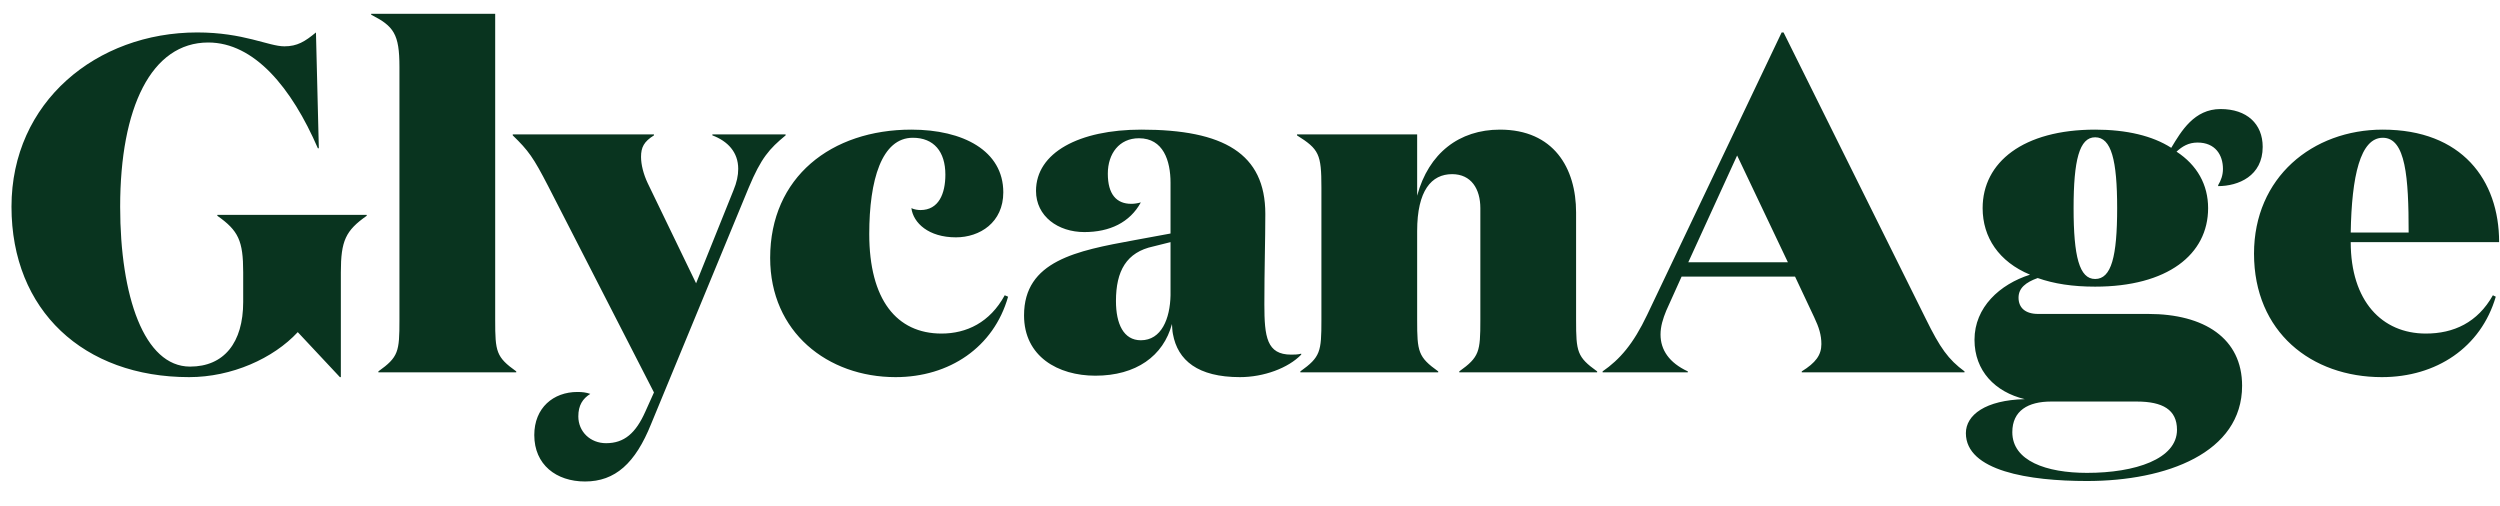
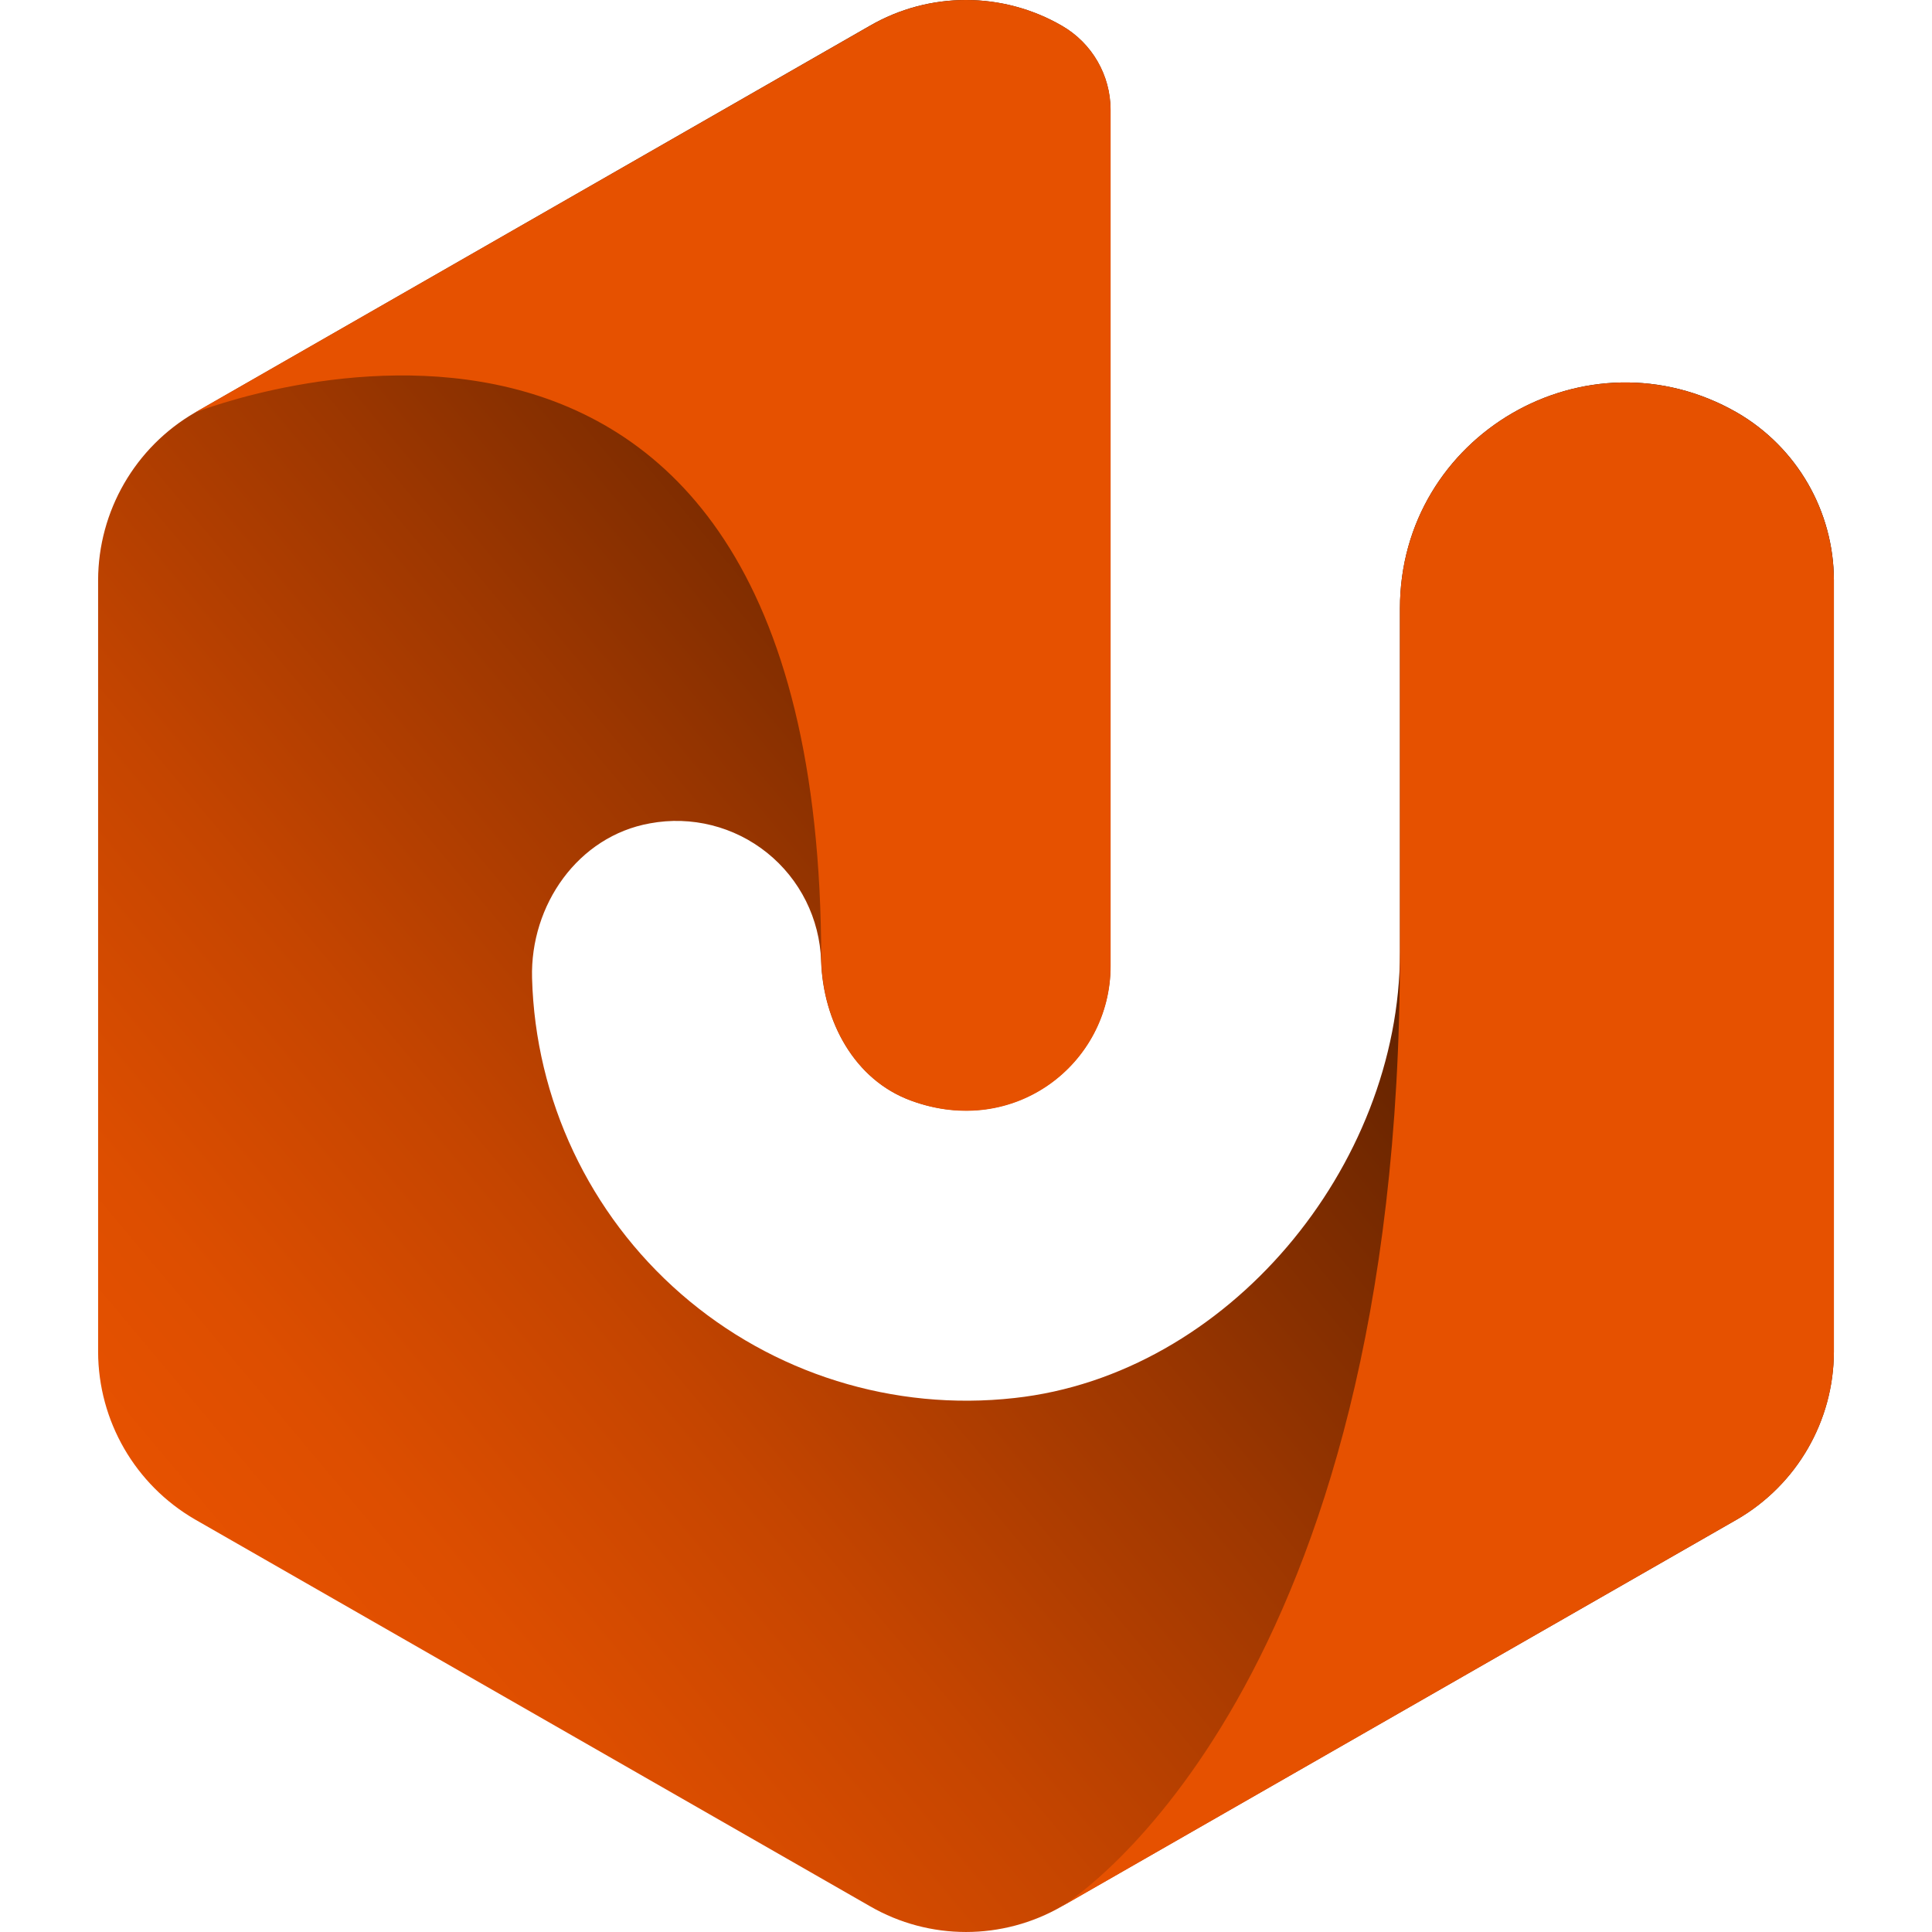
- <svg xmlns="http://www.w3.org/2000/svg" width="94" height="19" viewBox="0 0 94 19" fill="none">
-   <path d="M7.83 1.598C9.558 1.598 10.962 3.29 11.952 5.576H11.988L11.88 1.22C11.466 1.562 11.178 1.742 10.692 1.742C10.098 1.742 9.162 1.22 7.416 1.22C3.636 1.22 0.432 3.83 0.432 7.772C0.432 11.678 3.15 14.18 7.11 14.18C8.712 14.18 10.278 13.478 11.196 12.488L12.78 14.18H12.816V10.238C12.816 9.05 12.996 8.672 13.788 8.114V8.078H8.172V8.114C8.964 8.672 9.144 9.05 9.144 10.238V11.354C9.144 12.884 8.424 13.784 7.146 13.784C5.418 13.784 4.518 11.138 4.518 7.772C4.518 4.046 5.688 1.598 7.83 1.598ZM18.619 0.518H13.957V0.554C14.803 0.986 15.019 1.274 15.019 2.516V12.038C15.019 13.226 14.983 13.424 14.227 13.964V14H19.411V13.964C18.655 13.424 18.619 13.226 18.619 12.038V0.518ZM24.265 15.476C23.905 16.286 23.473 16.664 22.789 16.664C22.195 16.664 21.745 16.232 21.745 15.656C21.745 15.242 21.907 14.99 22.195 14.81C22.033 14.756 21.907 14.738 21.709 14.738C20.809 14.738 20.089 15.332 20.089 16.358C20.089 17.474 20.917 18.104 21.997 18.104C23.131 18.104 23.887 17.42 24.481 15.944L28.153 7.052C28.621 5.936 28.927 5.594 29.539 5.09V5.054H26.785V5.09C27.361 5.306 27.757 5.72 27.757 6.35C27.757 6.602 27.703 6.854 27.577 7.16L26.173 10.652L24.355 6.89C24.193 6.548 24.103 6.188 24.103 5.9C24.103 5.54 24.211 5.324 24.589 5.09V5.054H19.279V5.09C19.873 5.666 20.053 5.918 20.611 6.998L24.589 14.756L24.265 15.476ZM34.322 5.18C35.114 5.18 35.546 5.702 35.546 6.566C35.546 7.286 35.294 7.898 34.61 7.898C34.52 7.898 34.376 7.88 34.268 7.826C34.34 8.384 34.916 8.924 35.942 8.924C36.842 8.924 37.724 8.366 37.724 7.232C37.724 5.666 36.212 4.874 34.268 4.874C31.262 4.874 28.958 6.656 28.958 9.698C28.958 12.488 31.118 14.18 33.674 14.18C35.69 14.18 37.364 13.064 37.904 11.156L37.778 11.102C37.22 12.128 36.338 12.542 35.402 12.542C33.71 12.542 32.684 11.264 32.684 8.798C32.684 6.764 33.152 5.18 34.322 5.18ZM48.926 13.298C48.8 13.334 48.656 13.334 48.548 13.334C47.63 13.334 47.54 12.668 47.54 11.444C47.54 10.112 47.576 9.032 47.576 8.042C47.576 5.774 46.01 4.874 42.914 4.874C40.574 4.874 38.954 5.738 38.954 7.178C38.954 8.132 39.782 8.726 40.772 8.726C41.726 8.726 42.482 8.366 42.896 7.61C42.77 7.646 42.644 7.664 42.536 7.664C41.978 7.664 41.654 7.304 41.654 6.53C41.654 5.774 42.086 5.198 42.824 5.198C43.742 5.198 44.012 6.044 44.012 6.872V8.78L42.644 9.032C40.484 9.428 38.504 9.806 38.504 11.858C38.504 13.406 39.782 14.126 41.186 14.126C42.716 14.126 43.742 13.388 44.066 12.182C44.066 12.236 44.084 12.488 44.102 12.56C44.282 13.55 45.038 14.18 46.622 14.18C47.522 14.18 48.44 13.838 48.926 13.334V13.298ZM44.012 9.104V11.102C43.994 11.984 43.67 12.794 42.896 12.794C42.248 12.794 41.96 12.182 41.96 11.318C41.96 10.184 42.356 9.482 43.364 9.266L44.012 9.104ZM48.767 5.054V5.09C49.595 5.612 49.685 5.792 49.685 7.052V12.038C49.685 13.226 49.649 13.424 48.893 13.964V14H54.077V13.964C53.321 13.424 53.285 13.226 53.285 12.038V8.69C53.285 7.16 53.825 6.548 54.599 6.548C55.319 6.548 55.661 7.106 55.661 7.826V12.038C55.661 13.226 55.625 13.424 54.869 13.964V14H60.053V13.964C59.297 13.424 59.261 13.226 59.261 12.038V7.988C59.261 6.314 58.415 4.874 56.399 4.874C54.869 4.874 53.717 5.756 53.285 7.358V5.054H48.767ZM65.316 5.846L67.224 9.86H63.48L65.316 5.846ZM63.462 13.964C62.76 13.64 62.436 13.154 62.436 12.578C62.436 12.272 62.526 11.984 62.652 11.678L63.228 10.4H67.494L68.214 11.93C68.394 12.308 68.484 12.596 68.484 12.938C68.484 13.352 68.268 13.64 67.746 13.964V14H73.866V13.964C73.254 13.514 72.948 13.082 72.408 11.984L67.062 1.22H66.99L61.932 11.84C61.41 12.938 60.906 13.514 60.258 13.964V14H63.462V13.964ZM78.777 5.162C79.389 5.162 79.605 6.026 79.605 7.826C79.605 9.644 79.389 10.49 78.777 10.49C78.183 10.49 77.967 9.644 77.967 7.826C77.967 6.026 78.183 5.162 78.777 5.162ZM84.303 14.504C84.303 12.722 82.881 11.804 80.775 11.804H76.635C76.149 11.804 75.897 11.57 75.897 11.192C75.897 10.832 76.167 10.616 76.617 10.454C77.229 10.67 77.931 10.778 78.777 10.778C81.495 10.778 83.025 9.572 83.025 7.826C83.025 6.944 82.611 6.206 81.837 5.702C82.053 5.504 82.287 5.36 82.629 5.36C83.295 5.36 83.583 5.828 83.583 6.35C83.583 6.584 83.511 6.782 83.403 6.962V6.998C84.159 6.998 85.077 6.62 85.077 5.522C85.077 4.658 84.483 4.1 83.493 4.1C82.503 4.1 82.017 4.928 81.639 5.558C80.937 5.108 79.965 4.874 78.777 4.874C76.077 4.874 74.547 6.098 74.547 7.826C74.547 8.924 75.159 9.842 76.329 10.328C75.195 10.688 74.241 11.552 74.241 12.776C74.241 13.946 75.015 14.738 76.131 15.008C74.655 15.044 73.917 15.602 73.917 16.286C73.917 17.708 76.293 18.086 78.471 18.086C81.459 18.086 84.303 17.024 84.303 14.504ZM78.471 17.78C76.941 17.78 75.663 17.33 75.663 16.25C75.663 15.44 76.257 15.098 77.121 15.098H80.343C81.315 15.098 81.855 15.404 81.855 16.16C81.855 17.258 80.289 17.78 78.471 17.78ZM89.593 4.874C86.947 4.874 84.751 6.674 84.751 9.536C84.751 12.488 86.911 14.18 89.557 14.18C91.609 14.18 93.283 13.064 93.841 11.156L93.733 11.102C93.157 12.128 92.257 12.542 91.213 12.542C89.557 12.542 88.387 11.318 88.387 9.104H93.967C93.967 6.764 92.563 4.874 89.593 4.874ZM88.387 8.744C88.423 6.62 88.747 5.18 89.593 5.18C90.457 5.18 90.565 6.674 90.565 8.744H88.387Z" fill="#09341F" />
+ <svg xmlns="http://www.w3.org/2000/svg" viewBox="0 0 512 512">
+   <defs>
+     <linearGradient id="a" x1="61.52" y1="419.18" x2="450.48" y2="92.82" gradientUnits="userSpaceOnUse">
+       <stop offset="0" stop-color="#e65100" />
+       <stop offset=".09" stop-color="#dd4e00" />
+       <stop offset=".24" stop-color="#c54500" />
+       <stop offset=".43" stop-color="#9d3700" />
+       <stop offset=".65" stop-color="#662400" />
+       <stop offset=".9" stop-color="#200b00" />
+       <stop offset="1" />
+     </linearGradient>
+   </defs>
+   <path d="M460.32 109.33c-39.79-22.8-89.32 6-89.32 51.88v91.12c0 56.86-45.72 112-102.16 118.16A115.11 115.11 0 0 1 141 259.2c-.52-19.37 12.18-37.59 31.23-41a38.35 38.35 0 0 1 45.37 36.47c.54 16 8.8 31.52 23.84 37 27.32 10 52.85-9.8 52.85-35.74V29.14a25.74 25.74 0 0 0-12.9-22.32 50.84 50.84 0 0 0-50.86 0L51.68 109.33A51.47 51.47 0 0 0 26 153.74v204.52a51.47 51.47 0 0 0 25.68 44.41l178.89 102.51a50.84 50.84 0 0 0 50.86 0l178.89-102.51A51.47 51.47 0 0 0 486 358.26V153.74a51.47 51.47 0 0 0-25.68-44.41z" fill="url(#a)" />
+   <path d="M460.32 109.33c-39.79-22.8-89.32 6-89.32 51.88v91.12c0 194.46-85.57 250.34-89.57 252.85l178.89-102.51A51.47 51.47 0 0 0 486 358.26V153.74a51.47 51.47 0 0 0-25.68-44.41zM294.33 256V29.14a25.74 25.74 0 0 0-12.9-22.32 50.82 50.82 0 0 0-50.86 0L51.7 109.32c2-.78 165.94-65 165.94 145.38.54 16 8.8 31.52 23.84 37 27.32 10.08 52.85-9.76 52.85-35.7z" fill="#e65100" />
</svg>
